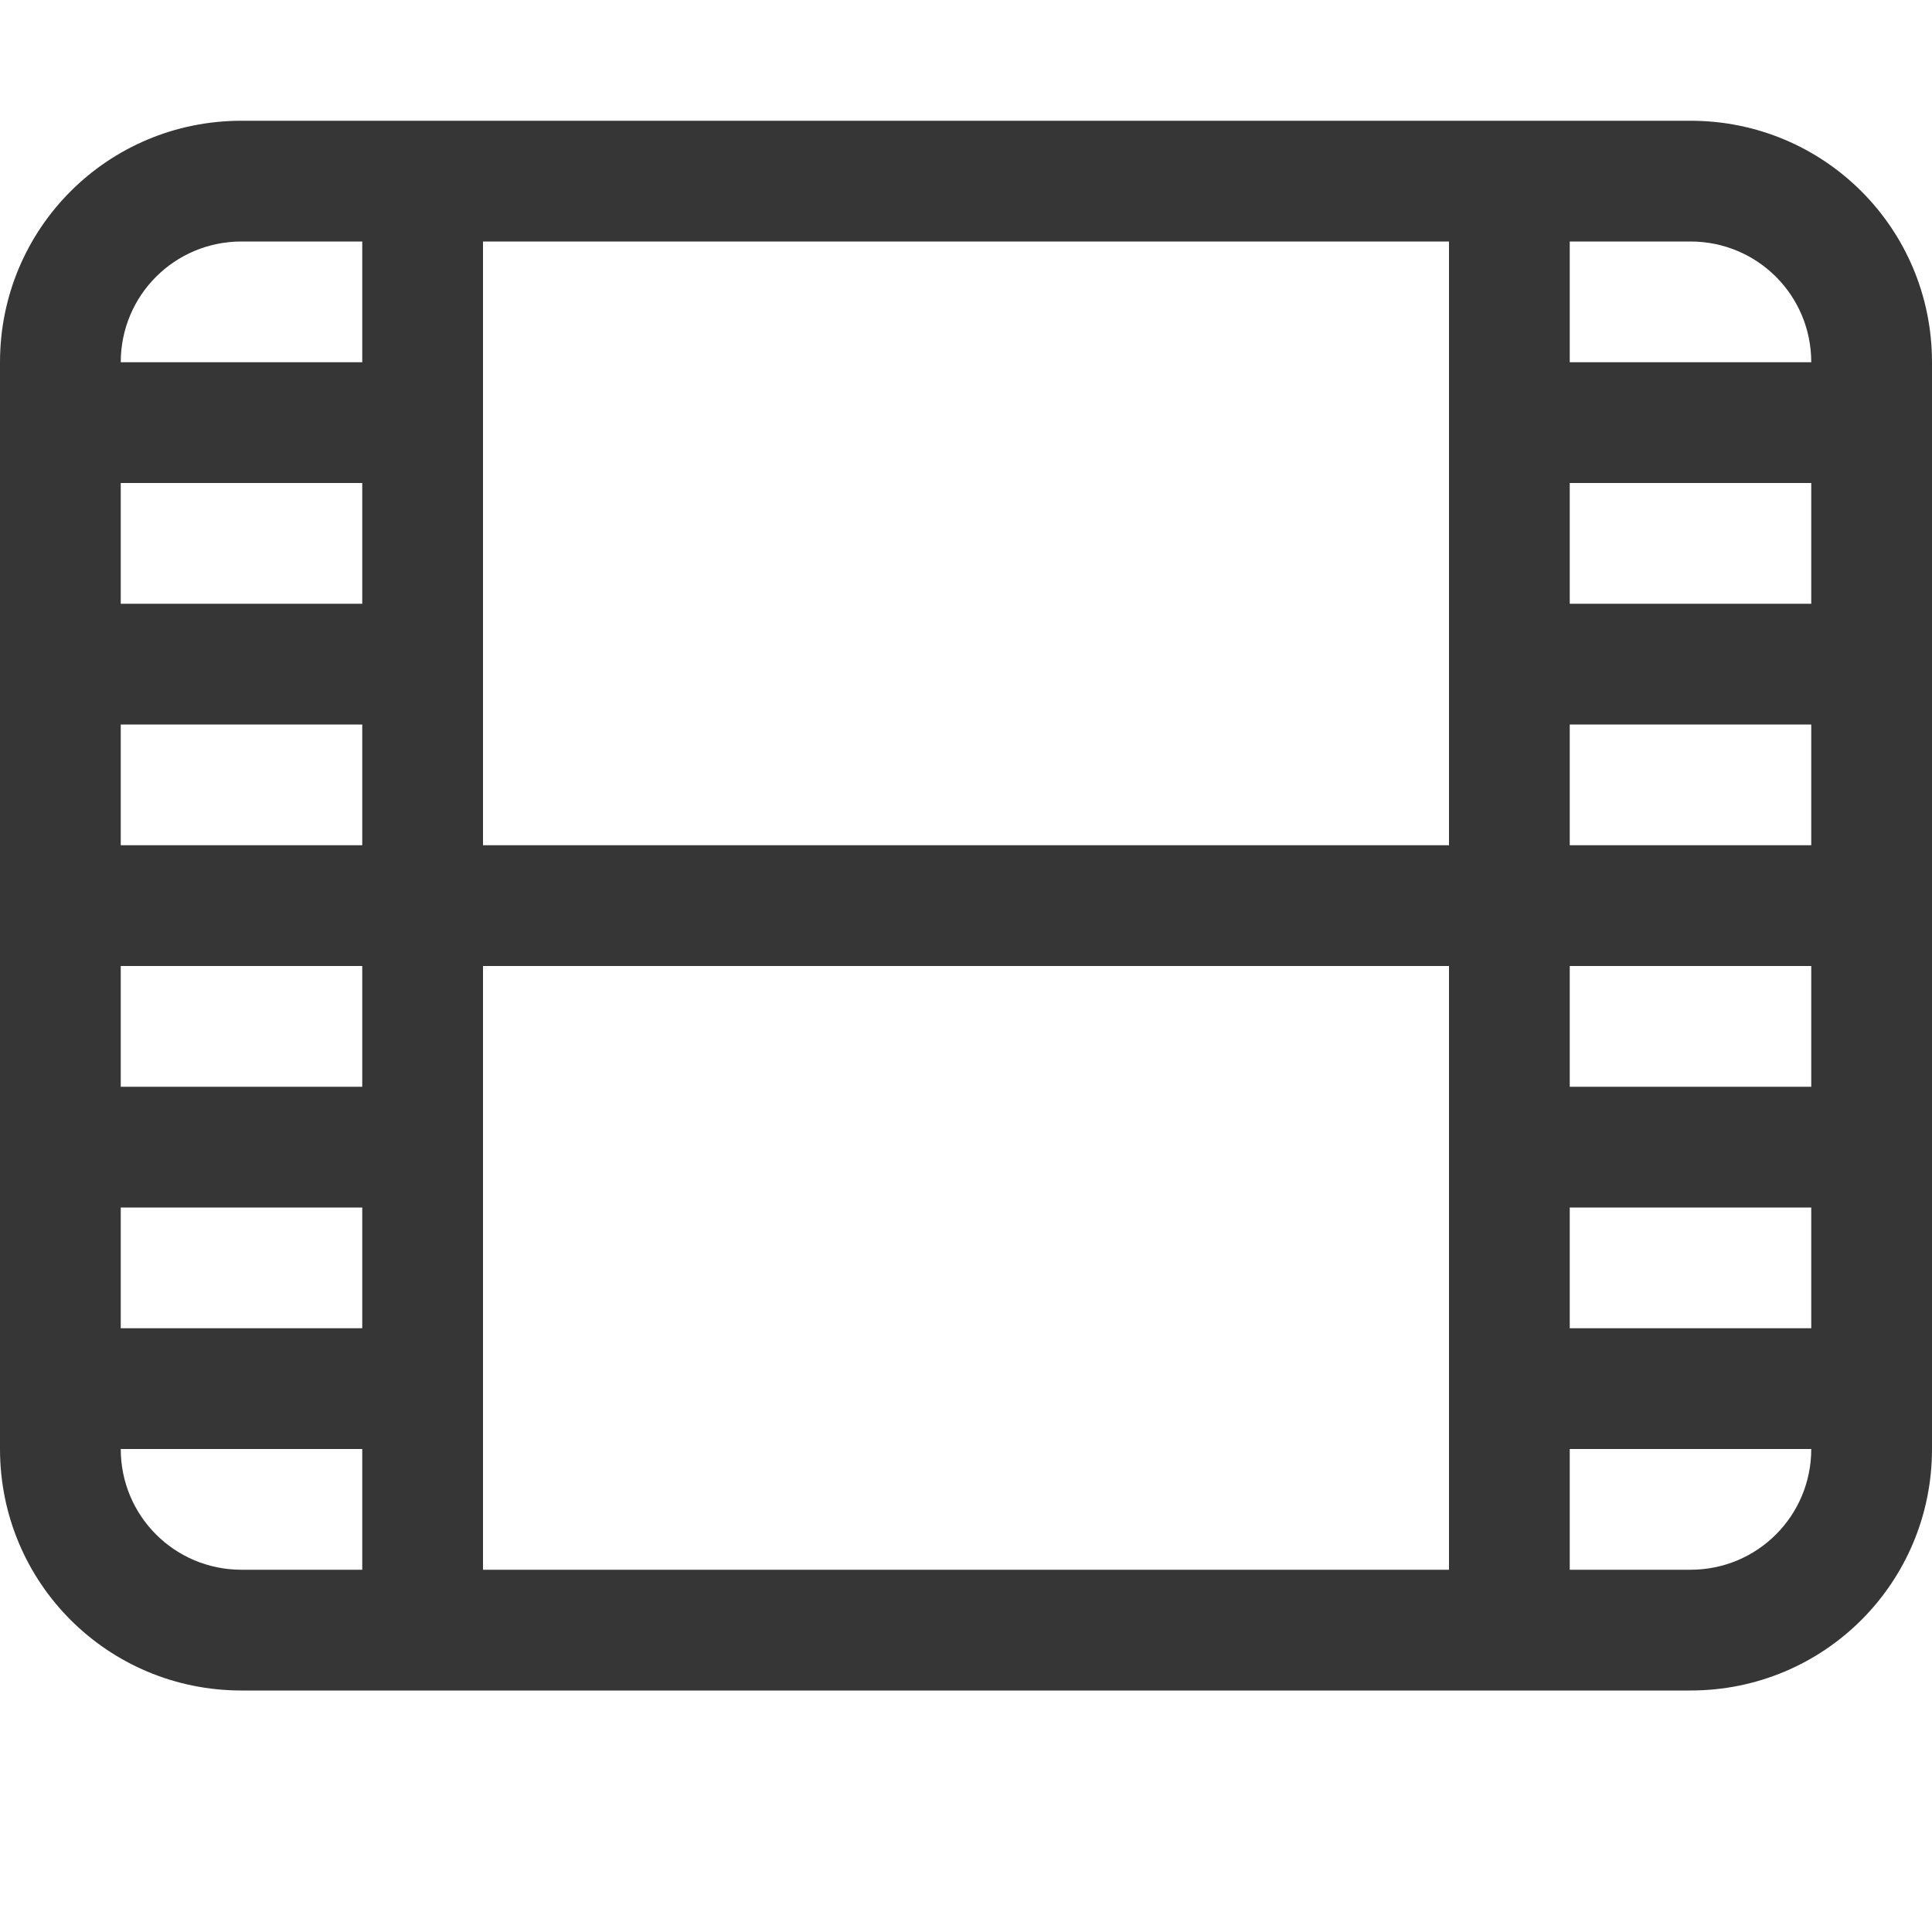
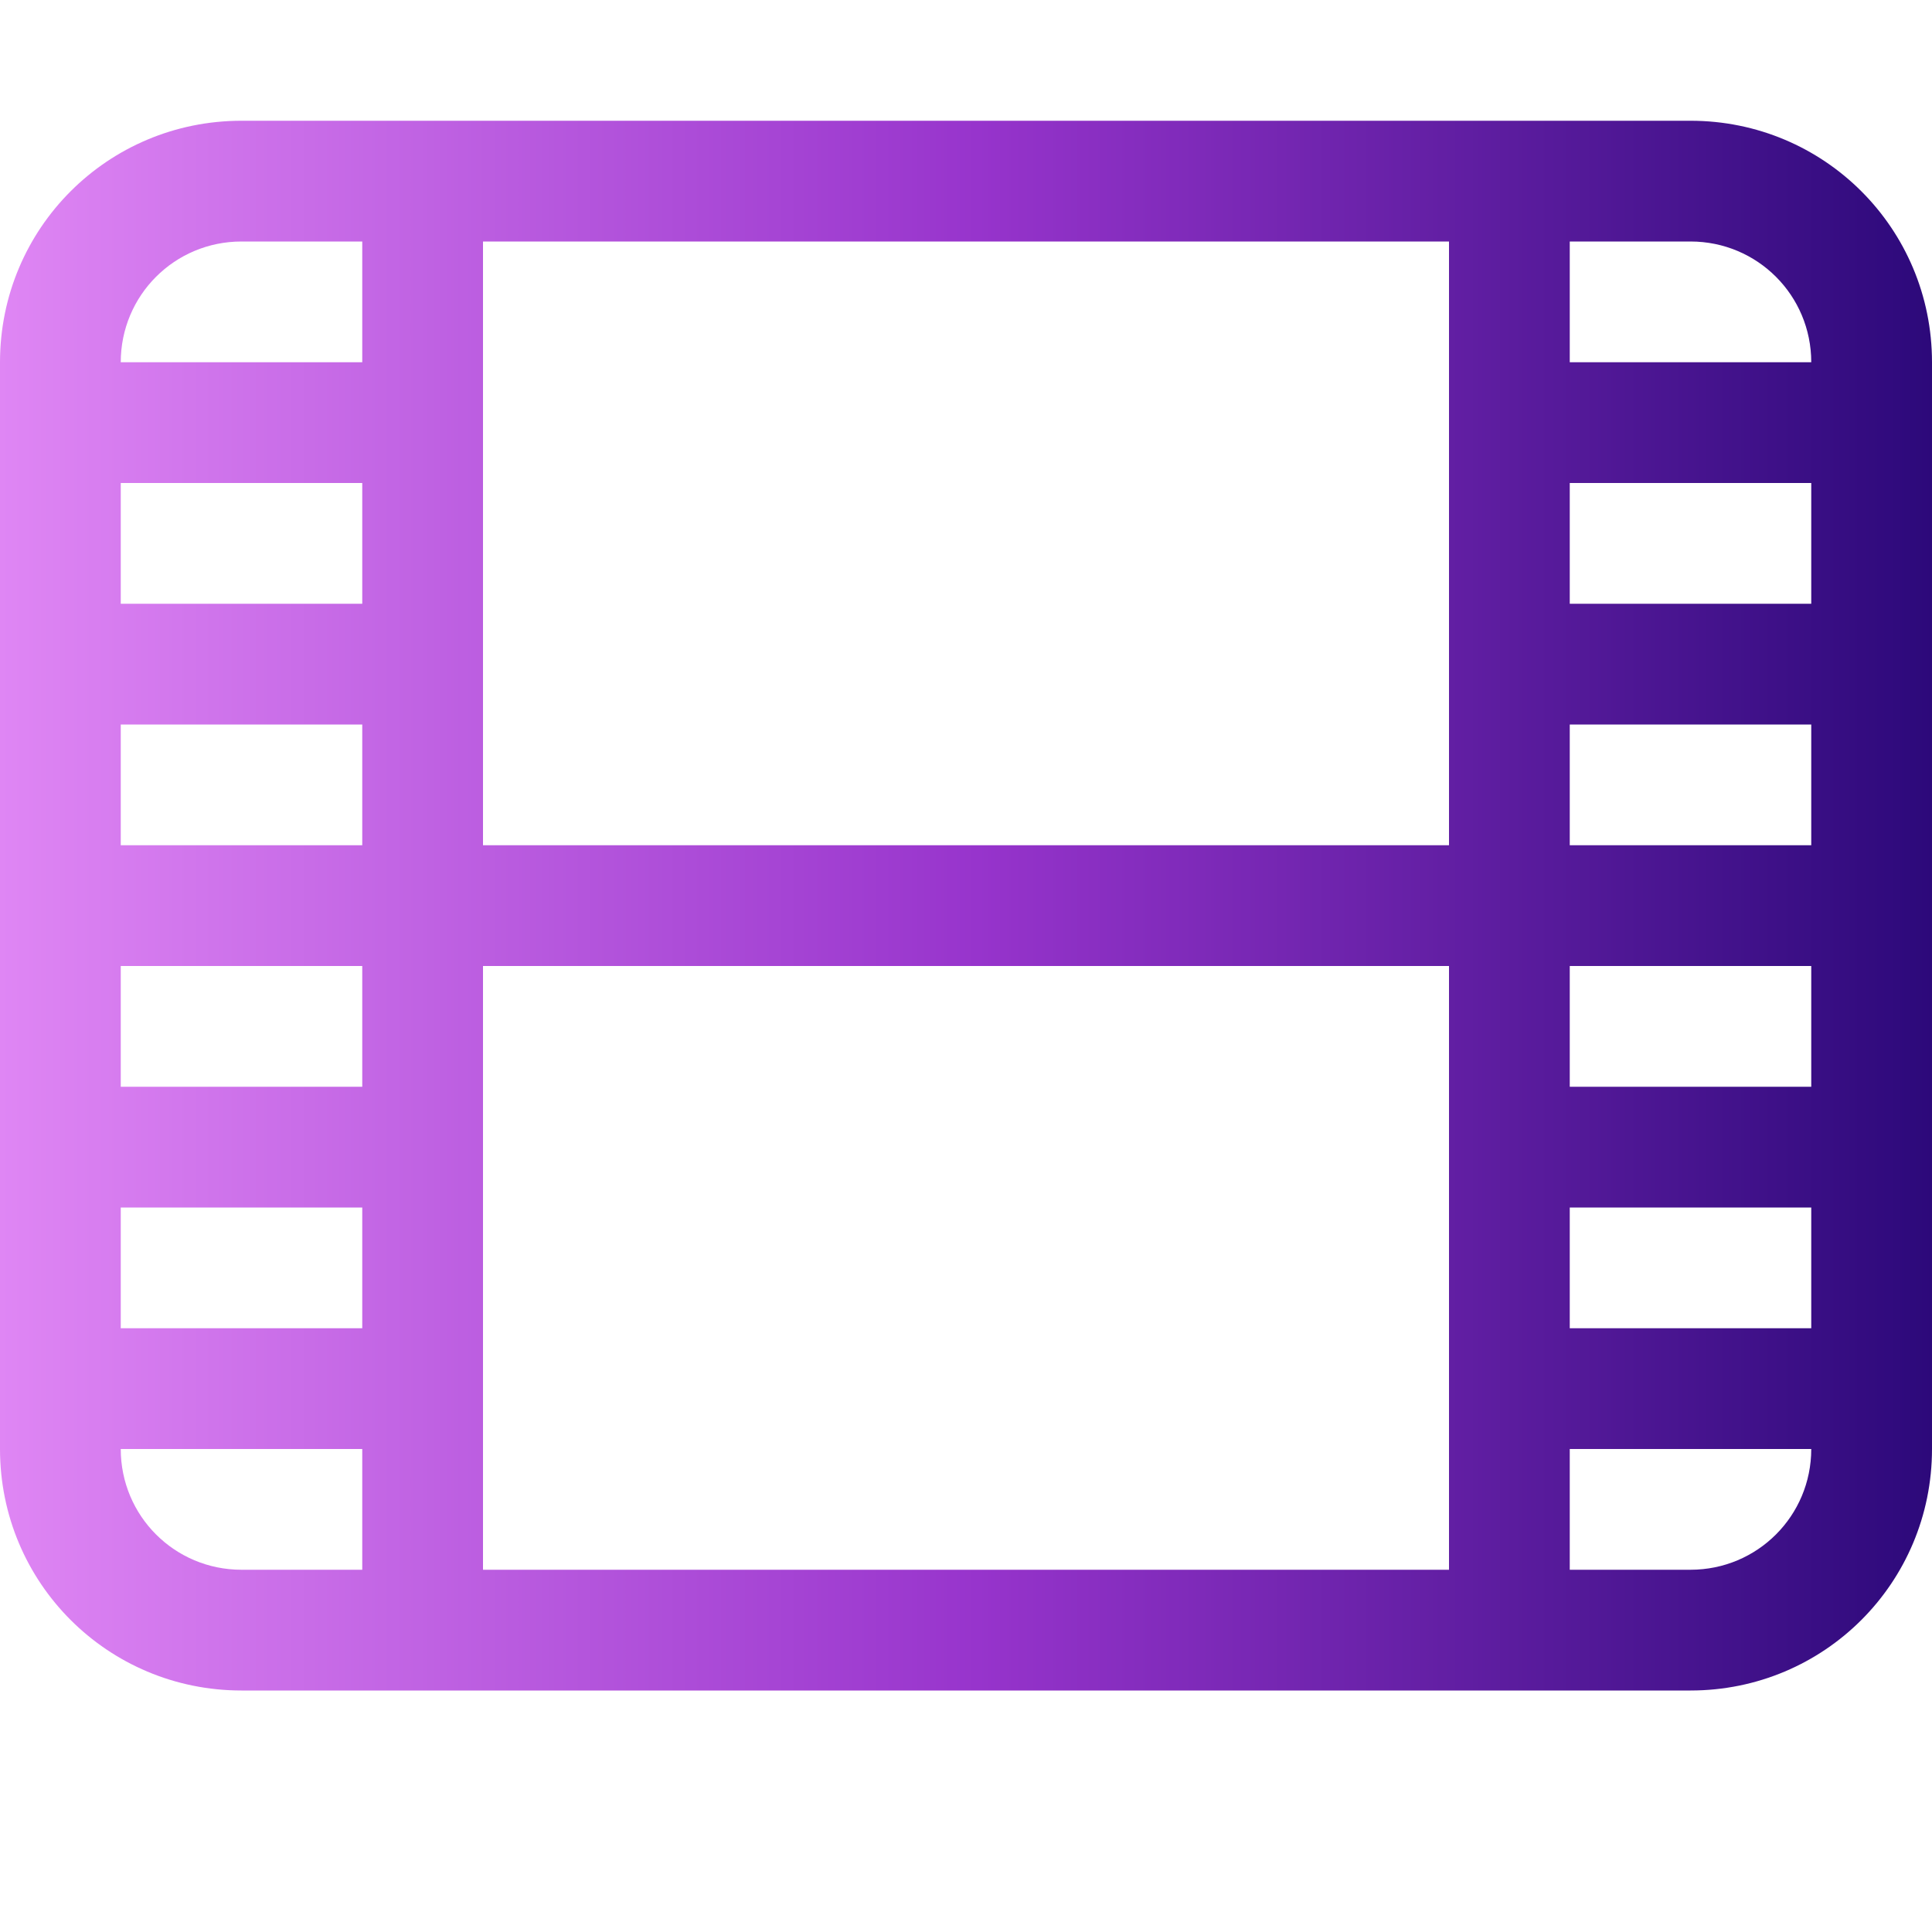
- <svg xmlns="http://www.w3.org/2000/svg" width="16" height="16" version="1.1" viewBox="0 0 16 16">
-   <defs>
+ <svg xmlns="http://www.w3.org/2000/svg" xmlns:xlink="http://www.w3.org/1999/xlink" width="16" height="16" version="1.1" viewBox="0 0 16 16" id="svg7">
+   <defs id="defs3">
+     <linearGradient id="linearGradient1062">
+       <stop style="stop-color:#df86f4;stop-opacity:1" offset="0" id="stop1058" />
+       <stop style="stop-color:#9734cc;stop-opacity:1" offset="0.506" id="stop6865" />
+       <stop style="stop-color:#2c097a;stop-opacity:1" offset="1" id="stop1060" />
+     </linearGradient>
    <style id="current-color-scheme" type="text/css">.ColorScheme-Text { color:#363636; }</style>
+     <linearGradient id="linearGradient1059" x1="163.41" x2="186" y1="-10.41" y2="-29.162" gradientTransform="matrix(0.9001,0,0,0.7133,-124.38,-36.514)" gradientUnits="userSpaceOnUse" xlink:href="#linearGradient32418" />
+     <linearGradient id="linearGradient32418">
+       <stop stop-color="#9b39c5" offset="0" id="stop37" />
+       <stop stop-color="#df86f4" offset="1" id="stop39" />
+     </linearGradient>
+     <linearGradient id="linearGradient1061" x1="153.34" x2="162.86" y1="-23.453" y2="-3.6" gradientTransform="matrix(0.9001,0,0,0.7133,-124.38,-36.514)" gradientUnits="userSpaceOnUse" xlink:href="#linearGradient67431" />
+     <linearGradient id="linearGradient67431">
+       <stop stop-color="#6a21b4" offset="0" id="stop27" />
+       <stop stop-color="#3b0c92" offset="1" id="stop29" />
+     </linearGradient>
+     <linearGradient id="linearGradient1063" x1="152.29" x2="165.24" y1="-19.549" y2="-1.336" gradientTransform="matrix(0.9001,0,0,0.7133,-124.38,-36.514)" gradientUnits="userSpaceOnUse" xlink:href="#linearGradient78036" />
+     <linearGradient id="linearGradient78036">
+       <stop stop-color="#441381" offset="0" id="stop22" />
+       <stop stop-color="#280779" offset="1" id="stop24" />
+     </linearGradient>
+     <linearGradient id="linearGradient1065" x1="159.08" x2="163.26" y1="-36.709" y2="-9.754" gradientTransform="matrix(0.9001,0,0,0.7133,-124.38,-36.514)" gradientUnits="userSpaceOnUse" xlink:href="#linearGradient51152" />
+     <linearGradient id="linearGradient51152">
+       <stop stop-color="#b244d9" offset="0" id="stop32" />
+       <stop stop-color="#7520bb" offset="1" id="stop34" />
+     </linearGradient>
+     <linearGradient id="linearGradient1067" x1="194.86" x2="194.94" y1="7.085" y2="-9.961" gradientTransform="matrix(0.9001,0,0,0.7133,-124.38,-36.514)" gradientUnits="userSpaceOnUse" xlink:href="#linearGradient112530" />
+     <linearGradient id="linearGradient112530">
+       <stop stop-color="#22bfed" offset="0" id="stop17" />
+       <stop stop-color="#209be5" offset="1" id="stop19" />
+     </linearGradient>
+     <linearGradient id="linearGradient1069" x1="175.82" x2="189.43" y1="-17.188" y2="3.785" gradientTransform="matrix(0.9001,0,0,0.7133,-124.38,-36.514)" gradientUnits="userSpaceOnUse" xlink:href="#linearGradient123949" />
+     <linearGradient id="linearGradient123949">
+       <stop stop-color="#1b5fca" offset="0" id="stop12" />
+       <stop stop-color="#1b9aed" offset="1" id="stop14" />
+     </linearGradient>
+     <linearGradient id="linearGradient1071" x1="147.14" x2="170.53" y1="6.678" y2="36.178" gradientTransform="matrix(0.9001,0,0,0.7133,-124.38,-36.514)" gradientUnits="userSpaceOnUse" xlink:href="#linearGradient147945" />
+     <linearGradient id="linearGradient147945">
+       <stop stop-color="#f7c43e" offset="0" id="stop2" />
+       <stop stop-color="#f8995d" offset="1" id="stop4" />
+     </linearGradient>
+     <linearGradient id="linearGradient1073" x1="155.58" x2="170.53" y1="1.421" y2="36.178" gradientTransform="matrix(0.9001,0,0,0.7133,-124.38,-36.514)" gradientUnits="userSpaceOnUse" xlink:href="#linearGradient134504" />
+     <linearGradient id="linearGradient134504">
+       <stop stop-color="#fce57d" offset="0" id="stop7" />
+       <stop stop-color="#feb076" offset="1" id="stop9" />
+     </linearGradient>
+     <linearGradient xlink:href="#linearGradient1062" id="linearGradient1064" x1="0" y1="7.5" x2="16" y2="7.5" gradientUnits="userSpaceOnUse" />
  </defs>
-   <path d="m2 1c-1.108 0-2 0.892-2 2v9c0 1.108 0.892 2 2 2h12c1.108 0 2-0.892 2-2v-9c0-1.108-0.892-2-2-2h-12zm0 1h1v1h-2c0-0.554 0.446-1 1-1zm2 0h8v5h-8v-5zm9 0h1c0.554 0 1 0.446 1 1h-2v-1zm-12 2h2v1h-2v-1zm12 0h2v1h-2v-1zm-12 2h2v1h-2v-1zm12 0h2v1h-2v-1zm-12 2h2v1h-2v-1zm3 0h8v5h-8v-5zm9 0h2v1h-2v-1zm-12 2h2v1h-2v-1zm12 0h2v1h-2v-1zm-12 2h2v1h-1c-0.554 0-1-0.446-1-1zm12 0h2c0 0.554-0.446 1-1 1h-1v-1z" style="fill:currentColor" class="ColorScheme-Text" />
+   <path d="m -15.798,1 c -1.108,0 -2,0.892 -2,2 v 9 c 0,1.108 0.892,2 2,2 h 12 c 1.108,0 2,-0.892 2,-2 V 3 c 0,-1.108 -0.892,-2 -2,-2 z m 0,1 h 1 v 1 h -2 c 0,-0.554 0.446,-1 1,-1 z m 2,0 h 8 v 5 h -8 z m 9,0 h 1 c 0.554,0 1,0.446 1,1 h -2 z m -12,2 h 2 v 1 h -2 z m 12,0 h 2 v 1 h -2 z m -12,2 h 2 v 1 h -2 z m 12,0 h 2 v 1 h -2 z m -12,2 h 2 v 1 h -2 z m 3,0 h 8 v 5 h -8 z m 9,0 h 2 v 1 h -2 z m -12,2 h 2 v 1 h -2 z m 12,0 h 2 v 1 h -2 z m -12,2 h 2 v 1 h -1 c -0.554,0 -1,-0.446 -1,-1 z m 12,0 h 2 c 0,0.554 -0.446,1 -1,1 h -1 z" style="fill:currentColor" class="ColorScheme-Text" id="path5" />
+   <path d="M 2,1 C 0.892,1 0,1.892 0,3 v 9 c 0,1.108 0.892,2 2,2 h 12 c 1.108,0 2,-0.892 2,-2 V 3 C 16,1.892 15.108,1 14,1 Z M 2,2 H 3 V 3 H 1 C 1,2.446 1.446,2 2,2 Z m 2,0 h 8 V 7 H 4 Z m 9,0 h 1 c 0.554,0 1,0.446 1,1 H 13 Z M 1,4 H 3 V 5 H 1 Z m 12,0 h 2 V 5 H 13 Z M 1,6 H 3 V 7 H 1 Z m 12,0 h 2 V 7 H 13 Z M 1,8 H 3 V 9 H 1 Z m 3,0 h 8 v 5 H 4 Z m 9,0 h 2 V 9 H 13 Z M 1,10 h 2 v 1 H 1 Z m 12,0 h 2 v 1 H 13 Z M 1,12 h 2 v 1 H 2 C 1.446,13 1,12.554 1,12 Z m 12,0 h 2 c 0,0.554 -0.446,1 -1,1 h -1 z" style="fill:url(#linearGradient1064);fill-opacity:1" class="ColorScheme-Text" id="path1056" />
</svg>
